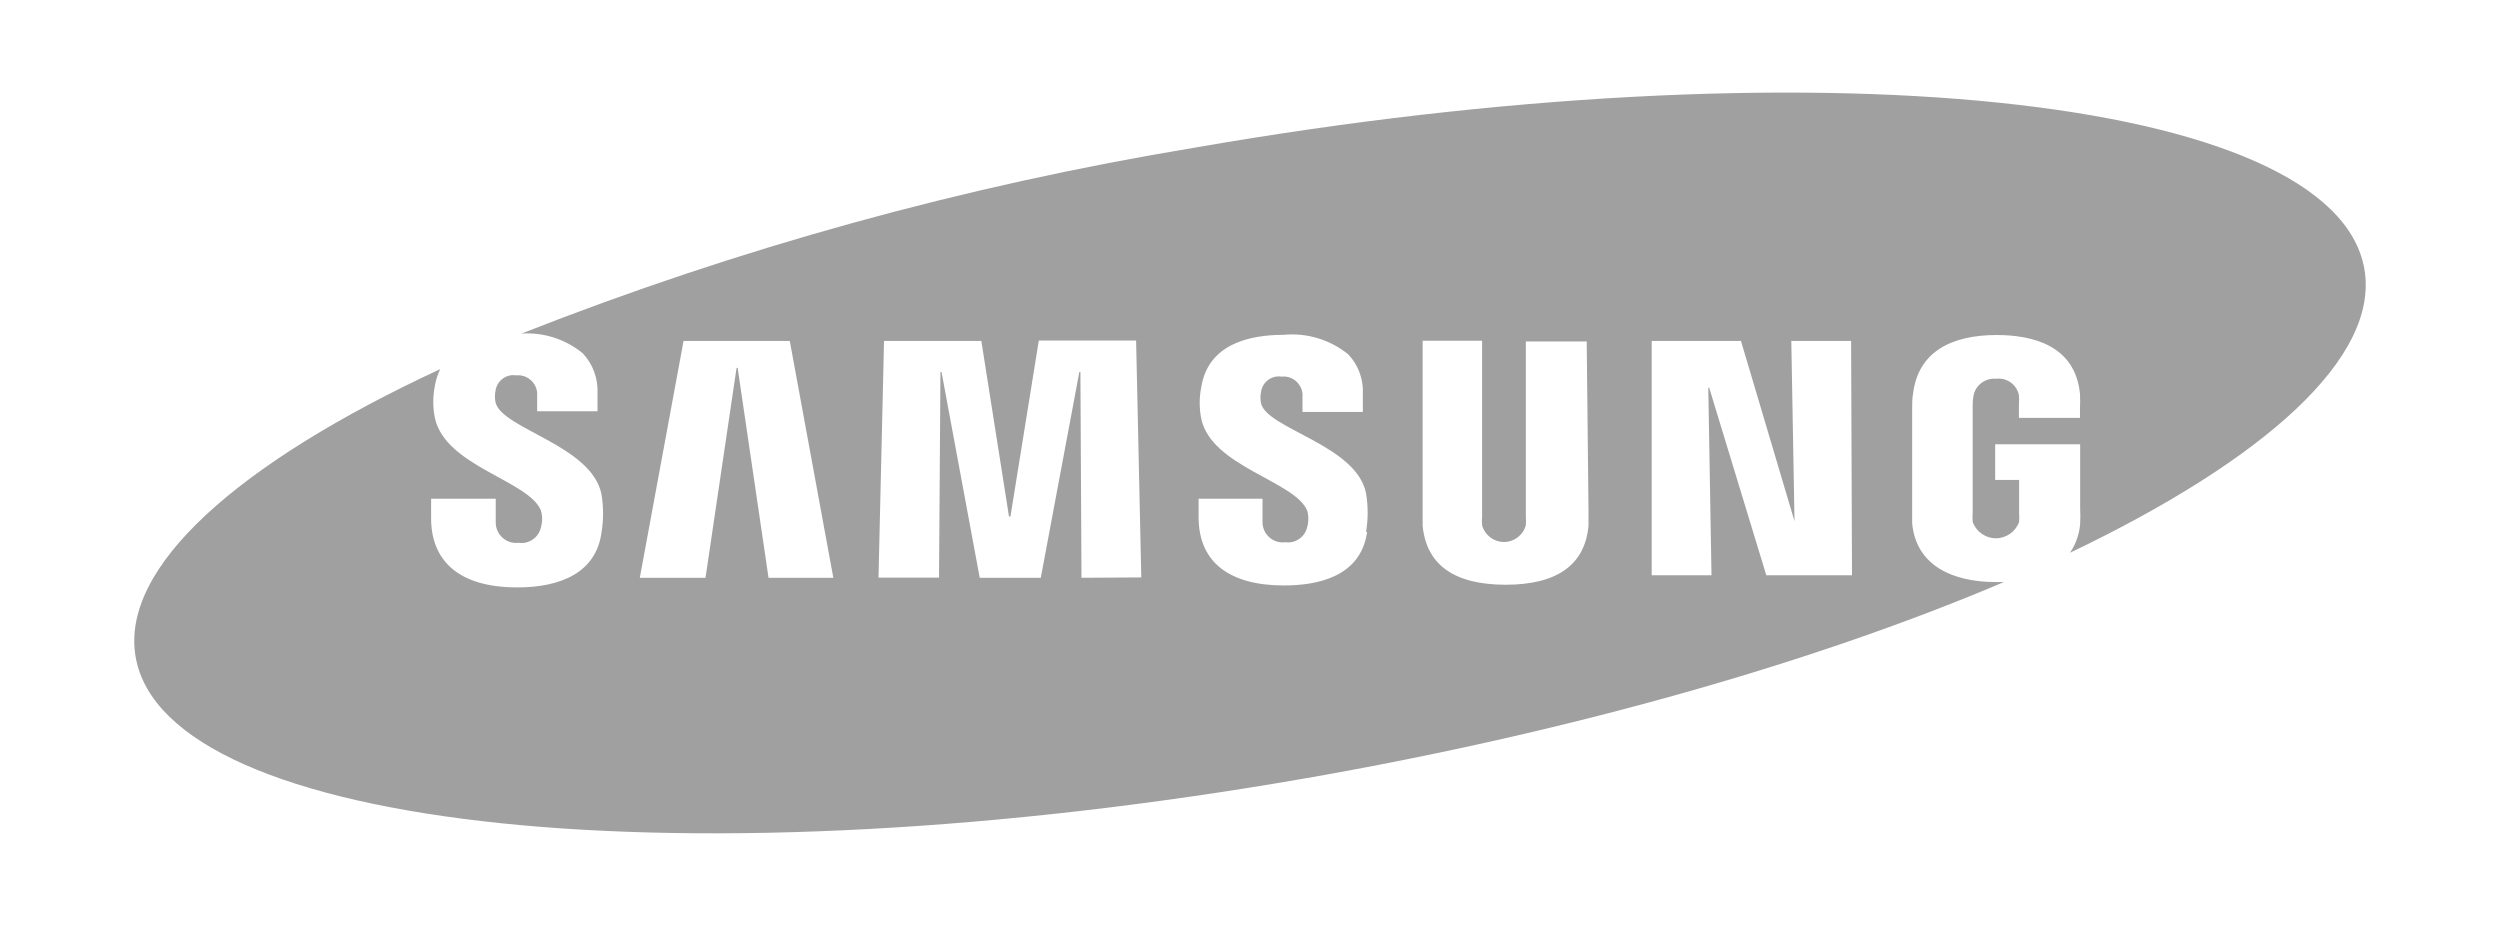
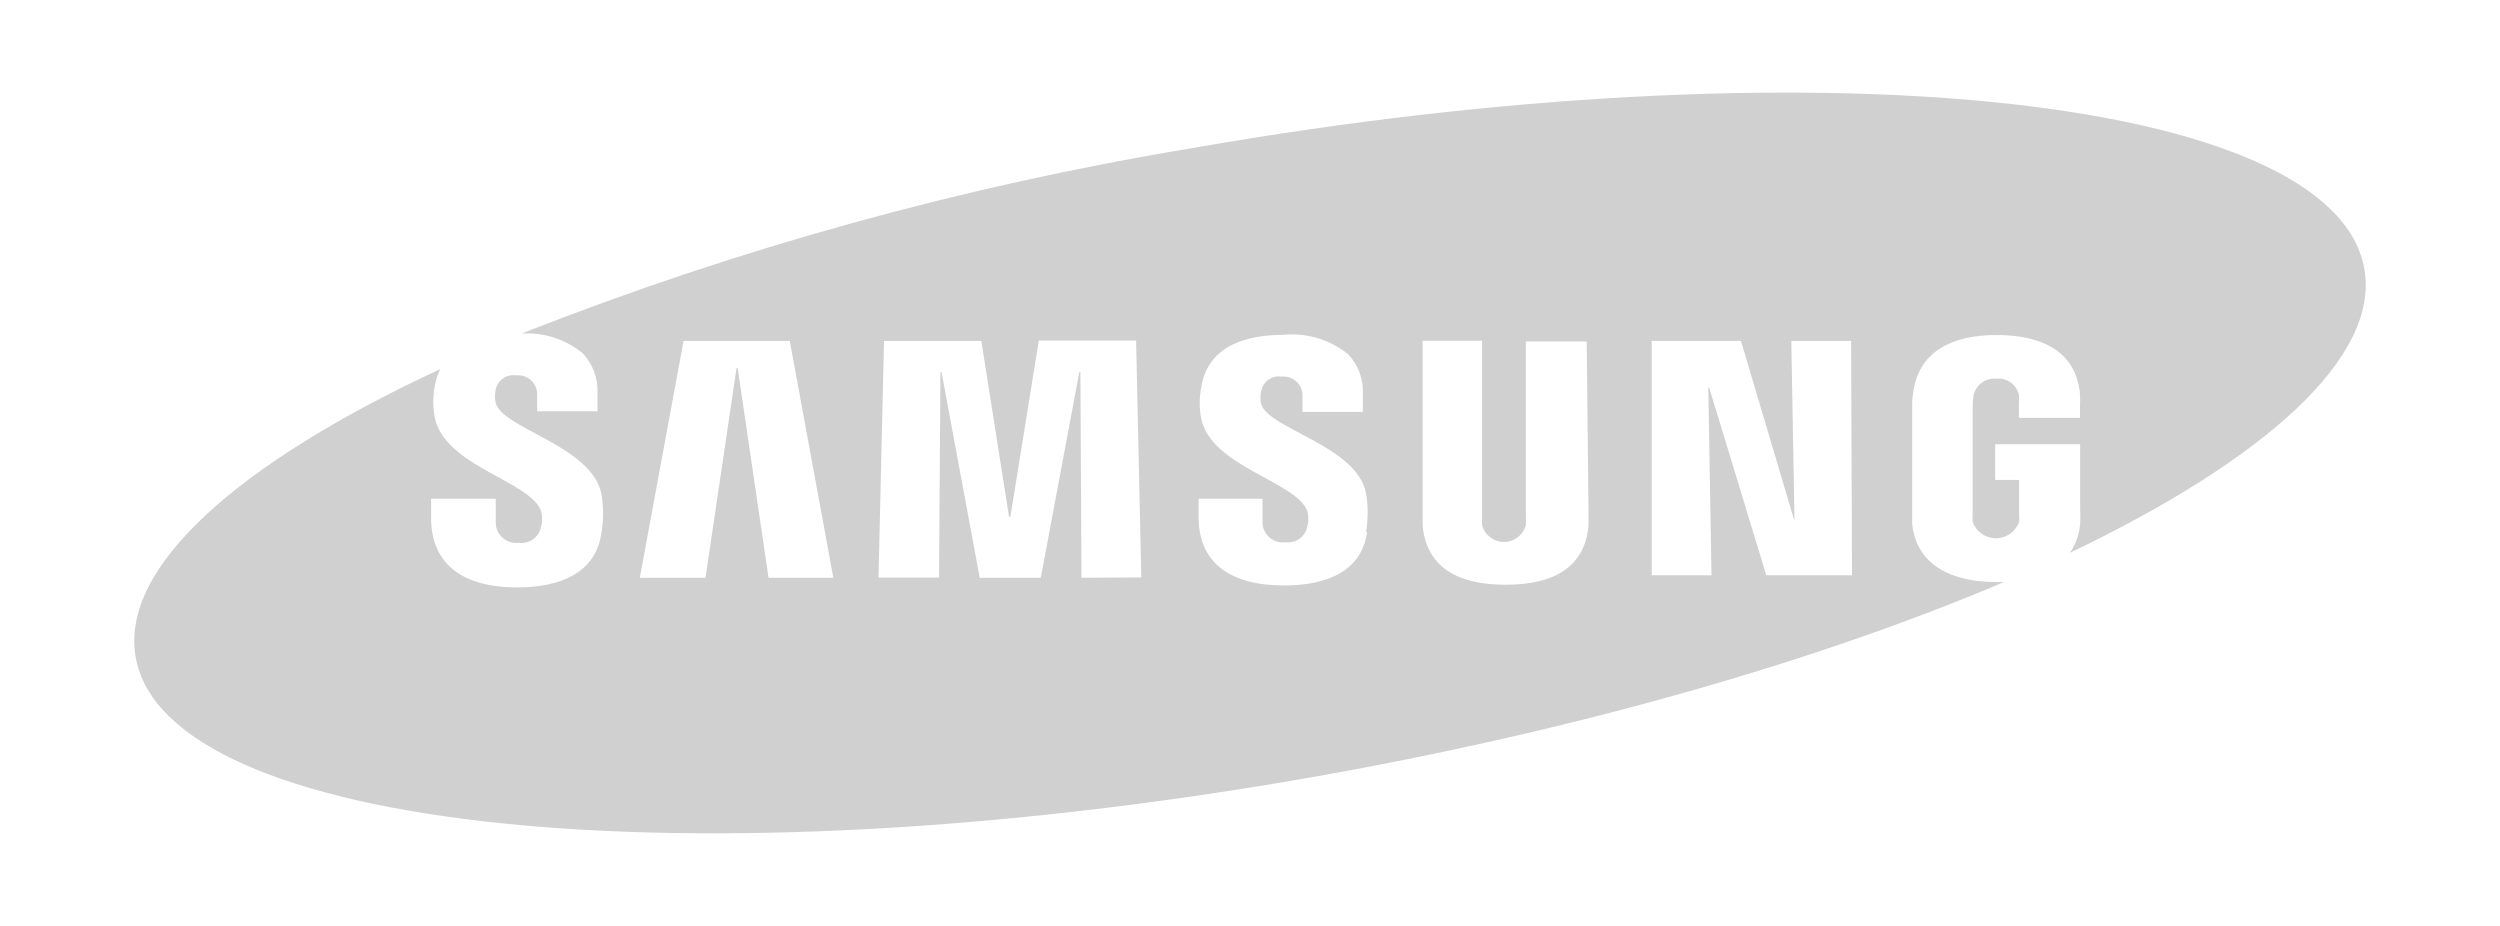
- <svg xmlns="http://www.w3.org/2000/svg" width="100%" height="100%" viewBox="0 0 540 200" version="1.1" xml:space="preserve" style="fill-rule:evenodd;clip-rule:evenodd;stroke-linejoin:round;stroke-miterlimit:1.414;">
+ <svg xmlns="http://www.w3.org/2000/svg" width="100%" height="100%" viewBox="0 0 540 200" version="1.1" xml:space="preserve" style="fill-rule:evenodd;clip-rule:evenodd;stroke-linejoin:round;stroke-miterlimit:2;">
  <g id="samsung">
-     <path d="M510.703,58.099c-6.555,-37.629 -119.541,-49.388 -252.578,-26.217c-49.779,8.222 -98.548,21.689 -145.492,40.174c4.786,-0.316 9.517,1.201 13.226,4.241c2.202,2.335 3.359,5.47 3.201,8.675l0,3.856l-13.034,0l0,-3.316c0.009,-0.11 0.013,-0.221 0.013,-0.332c0,-2.263 -1.862,-4.125 -4.126,-4.125c-0.146,0 -0.292,0.008 -0.437,0.023c-0.204,-0.033 -0.409,-0.049 -0.615,-0.049c-1.917,0 -3.557,1.428 -3.82,3.326c-0.179,0.852 -0.179,1.732 0,2.583c1.388,5.707 20.746,9.254 22.867,19.779c0.473,2.782 0.473,5.623 0,8.405c-1.195,8.482 -8.676,11.759 -18.162,11.759c-13.265,0 -18.625,-6.284 -18.625,-14.92l0,-4.241l13.959,0l0,5.089c-0.001,0.024 -0.001,0.048 -0.001,0.072c0,2.411 1.985,4.395 4.396,4.395c0.181,0 0.361,-0.011 0.541,-0.033c2.217,0.334 4.34,-1.126 4.82,-3.316c0.354,-1.195 0.354,-2.468 0,-3.663c-2.584,-6.477 -20.669,-9.523 -22.906,-20.01c-0.456,-2.278 -0.456,-4.623 0,-6.901c0.211,-1.257 0.6,-2.478 1.157,-3.624c-43.69,20.28 -69.179,42.834 -65.786,62.189c6.556,37.629 119.541,49.35 252.578,26.217c58.421,-10.179 110.98,-25.408 150.968,-42.41l-1.735,0c-9.1,0 -17.237,-3.393 -18.085,-12.723c0,-1.697 0,-2.391 0,-3.355l0,-21.205c0,-0.925 0,-2.545 0.193,-3.393c1.079,-8.983 8.175,-12.684 18.046,-12.684c7.713,0 16.968,2.197 18.009,12.684c0.055,1.066 0.055,2.134 0,3.2l0,2.005l-13.188,0l0,-3.007c0.048,-0.629 0.048,-1.26 0,-1.889c-0.446,-2.272 -2.6,-3.832 -4.898,-3.547c-2.284,-0.229 -4.403,1.305 -4.897,3.547c-0.146,0.775 -0.211,1.563 -0.193,2.352l0,23.132c-0.056,0.629 -0.056,1.261 0,1.89c0.754,2.114 2.768,3.535 5.013,3.535c2.245,0 4.26,-1.421 5.013,-3.535c0.054,-0.629 0.054,-1.261 0,-1.89l0,-7.171l-5.167,0l0,-7.711l18.355,0l0,13.803c0.058,1.117 0.058,2.237 0,3.354c-0.172,2.251 -0.93,4.417 -2.198,6.285c42.225,-20.203 66.904,-42.256 63.588,-61.303Zm-344.701,66.7l-6.671,-45.34l-0.232,0l-6.709,45.34l-14.191,0l9.448,-51.162l22.944,0l9.409,51.162l-13.998,0Zm67.598,0l-0.231,-44.453l-0.232,0l-8.329,44.453l-13.188,0l-8.252,-44.453l-0.231,0l-0.309,44.415l-13.072,0l1.195,-51.124l21.016,0l5.977,37.938l0.309,0l6.131,-38.015l21.016,0l1.118,51.162l-12.918,0.077Zm61.699,-9.908c-1.389,9.908 -11.106,11.566 -17.97,11.566c-11.569,0 -18.433,-4.858 -18.433,-14.766l0,-3.971l13.805,0l0,5.012c0,0.024 0,0.048 0,0.072c0,2.39 1.967,4.357 4.357,4.357c0.181,0 0.362,-0.012 0.541,-0.034c2.171,0.316 4.247,-1.102 4.743,-3.239c0.345,-1.183 0.345,-2.441 0,-3.624c-2.699,-6.4 -20.708,-9.484 -22.867,-19.817c-0.455,-2.252 -0.455,-4.572 0,-6.824c1.504,-9.369 10.489,-11.297 17.738,-11.297c5.035,-0.49 10.066,1.021 13.998,4.203c2.192,2.307 3.336,5.42 3.162,8.597l0,3.856l-13.034,0l0,-3.239c0.009,-0.11 0.014,-0.221 0.014,-0.332c0,-2.242 -1.845,-4.086 -4.088,-4.086c-0.146,0 -0.292,0.007 -0.437,0.023c-0.205,-0.033 -0.413,-0.05 -0.621,-0.05c-1.902,0 -3.534,1.407 -3.814,3.289c-0.18,0.851 -0.18,1.731 0,2.583c1.427,5.513 20.63,8.983 22.674,19.393c0.465,2.756 0.465,5.571 0,8.328l0.232,0Zm47.816,-4.665c0,0.963 0,2.891 0,3.354c-0.771,8.443 -6.826,12.723 -17.893,12.723c-11.067,0 -17.121,-4.28 -17.931,-12.723c0,-0.501 0,-2.391 0,-3.354l0,-36.628l12.841,0l0,37.977c-0.061,0.628 -0.061,1.261 0,1.889c0.581,2.122 2.524,3.605 4.724,3.605c2.2,0 4.143,-1.483 4.724,-3.605c0.05,-0.641 0.05,-1.286 0,-1.928l0,-37.783l13.149,0l0.386,36.473Zm56.917,14.034l-18.51,0l-12.34,-40.522l-0.192,0l0.694,40.522l-12.918,0l0,-50.623l19.28,0l11.569,38.94l-0.694,-38.94l12.918,0l0.193,50.623Z" style="fill:#a0a0a0;fill-rule:nonzero;" />
+     <path d="M510.703,58.099C504.148,20.47 391.162,8.711 258.125,31.882C208.346,40.104 159.577,53.571 112.633,72.056C117.419,71.74 122.15,73.257 125.859,76.297C128.061,78.632 129.218,81.767 129.06,84.972L129.06,88.828L116.026,88.828L116.026,85.512C116.035,85.402 116.039,85.291 116.039,85.18C116.039,82.917 114.177,81.055 111.913,81.055C111.767,81.055 111.621,81.063 111.476,81.078C111.272,81.045 111.067,81.029 110.861,81.029C108.944,81.029 107.304,82.457 107.041,84.355C106.862,85.207 106.862,86.087 107.041,86.938C108.429,92.645 127.787,96.192 129.908,106.717C130.381,109.499 130.381,112.34 129.908,115.122C128.713,123.604 121.232,126.881 111.746,126.881C98.481,126.881 93.121,120.597 93.121,111.961L93.121,107.72L107.08,107.72L107.08,112.809C107.079,112.833 107.079,112.857 107.079,112.881C107.079,115.292 109.064,117.276 111.475,117.276C111.656,117.276 111.836,117.265 112.016,117.243C114.233,117.577 116.356,116.117 116.836,113.927C117.19,112.732 117.19,111.459 116.836,110.264C114.252,103.787 96.167,100.741 93.93,90.254C93.474,87.976 93.474,85.631 93.93,83.353C94.141,82.096 94.53,80.875 95.087,79.729C51.397,100.009 25.908,122.563 29.301,141.918C35.857,179.547 148.842,191.268 281.879,168.135C340.3,157.956 392.859,142.727 432.847,125.725L431.112,125.725C422.012,125.725 413.875,122.332 413.027,113.002L413.027,88.442C413.027,87.517 413.027,85.897 413.22,85.049C414.299,76.066 421.395,72.365 431.266,72.365C438.979,72.365 448.234,74.562 449.275,85.049C449.33,86.115 449.33,87.183 449.275,88.249L449.275,90.254L436.087,90.254L436.087,87.247C436.135,86.618 436.135,85.987 436.087,85.358C435.641,83.086 433.487,81.526 431.189,81.811C428.905,81.582 426.786,83.116 426.292,85.358C426.146,86.133 426.081,86.921 426.099,87.71L426.099,110.842C426.043,111.471 426.043,112.103 426.099,112.732C426.853,114.846 428.867,116.267 431.112,116.267C433.357,116.267 435.372,114.846 436.125,112.732C436.179,112.103 436.179,111.471 436.125,110.842L436.125,103.671L430.958,103.671L430.958,95.96L449.313,95.96L449.313,109.763C449.371,110.88 449.371,112 449.313,113.117C449.141,115.368 448.383,117.534 447.115,119.402C489.34,99.199 514.019,77.146 510.703,58.099ZM166.002,124.799L159.331,79.459L159.099,79.459L152.39,124.799L138.199,124.799L147.647,73.637L170.591,73.637L180,124.799L166.002,124.799ZM233.6,124.799L233.369,80.346L233.137,80.346L224.808,124.799L211.62,124.799L203.368,80.346L203.137,80.346L202.828,124.761L189.756,124.761L190.951,73.637L211.967,73.637L217.944,111.575L218.253,111.575L224.384,73.56L245.4,73.56L246.518,124.722L233.6,124.799ZM295.299,114.891C293.91,124.799 284.193,126.457 277.329,126.457C265.76,126.457 258.896,121.599 258.896,111.691L258.896,107.72L272.701,107.72L272.701,112.804C272.701,115.194 274.668,117.161 277.058,117.161C277.239,117.161 277.42,117.149 277.599,117.127C279.77,117.443 281.846,116.025 282.342,113.888C282.687,112.705 282.687,111.447 282.342,110.264C279.643,103.864 261.634,100.78 259.475,90.447C259.02,88.195 259.02,85.875 259.475,83.623C260.979,74.254 269.964,72.326 277.213,72.326C282.248,71.836 287.279,73.347 291.211,76.529C293.403,78.836 294.547,81.949 294.373,85.126L294.373,88.982L281.339,88.982L281.339,85.743C281.348,85.633 281.353,85.522 281.353,85.411C281.353,83.169 279.508,81.325 277.265,81.325C277.119,81.325 276.973,81.332 276.828,81.348C276.623,81.315 276.415,81.298 276.207,81.298C274.305,81.298 272.673,82.705 272.393,84.587C272.213,85.438 272.213,86.318 272.393,87.17C273.82,92.683 293.023,96.153 295.067,106.563C295.532,109.319 295.532,112.134 295.067,114.891L295.299,114.891ZM343.115,110.226L343.115,113.58C342.344,122.023 336.289,126.303 325.222,126.303C314.155,126.303 308.101,122.023 307.291,113.58L307.291,73.598L320.132,73.598L320.132,111.575C320.071,112.203 320.071,112.836 320.132,113.464C320.713,115.586 322.656,117.069 324.856,117.069C327.056,117.069 328.999,115.586 329.58,113.464C329.63,112.823 329.63,112.178 329.58,111.536L329.58,73.753L342.729,73.753L343.115,110.226ZM400.032,124.26L381.522,124.26L369.182,83.738L368.99,83.738L369.684,124.26L356.766,124.26L356.766,73.637L376.046,73.637L387.615,112.577L386.921,73.637L399.839,73.637L400.032,124.26Z" style="fill:rgb(208,208,208);fill-rule:nonzero;" />
  </g>
</svg>
